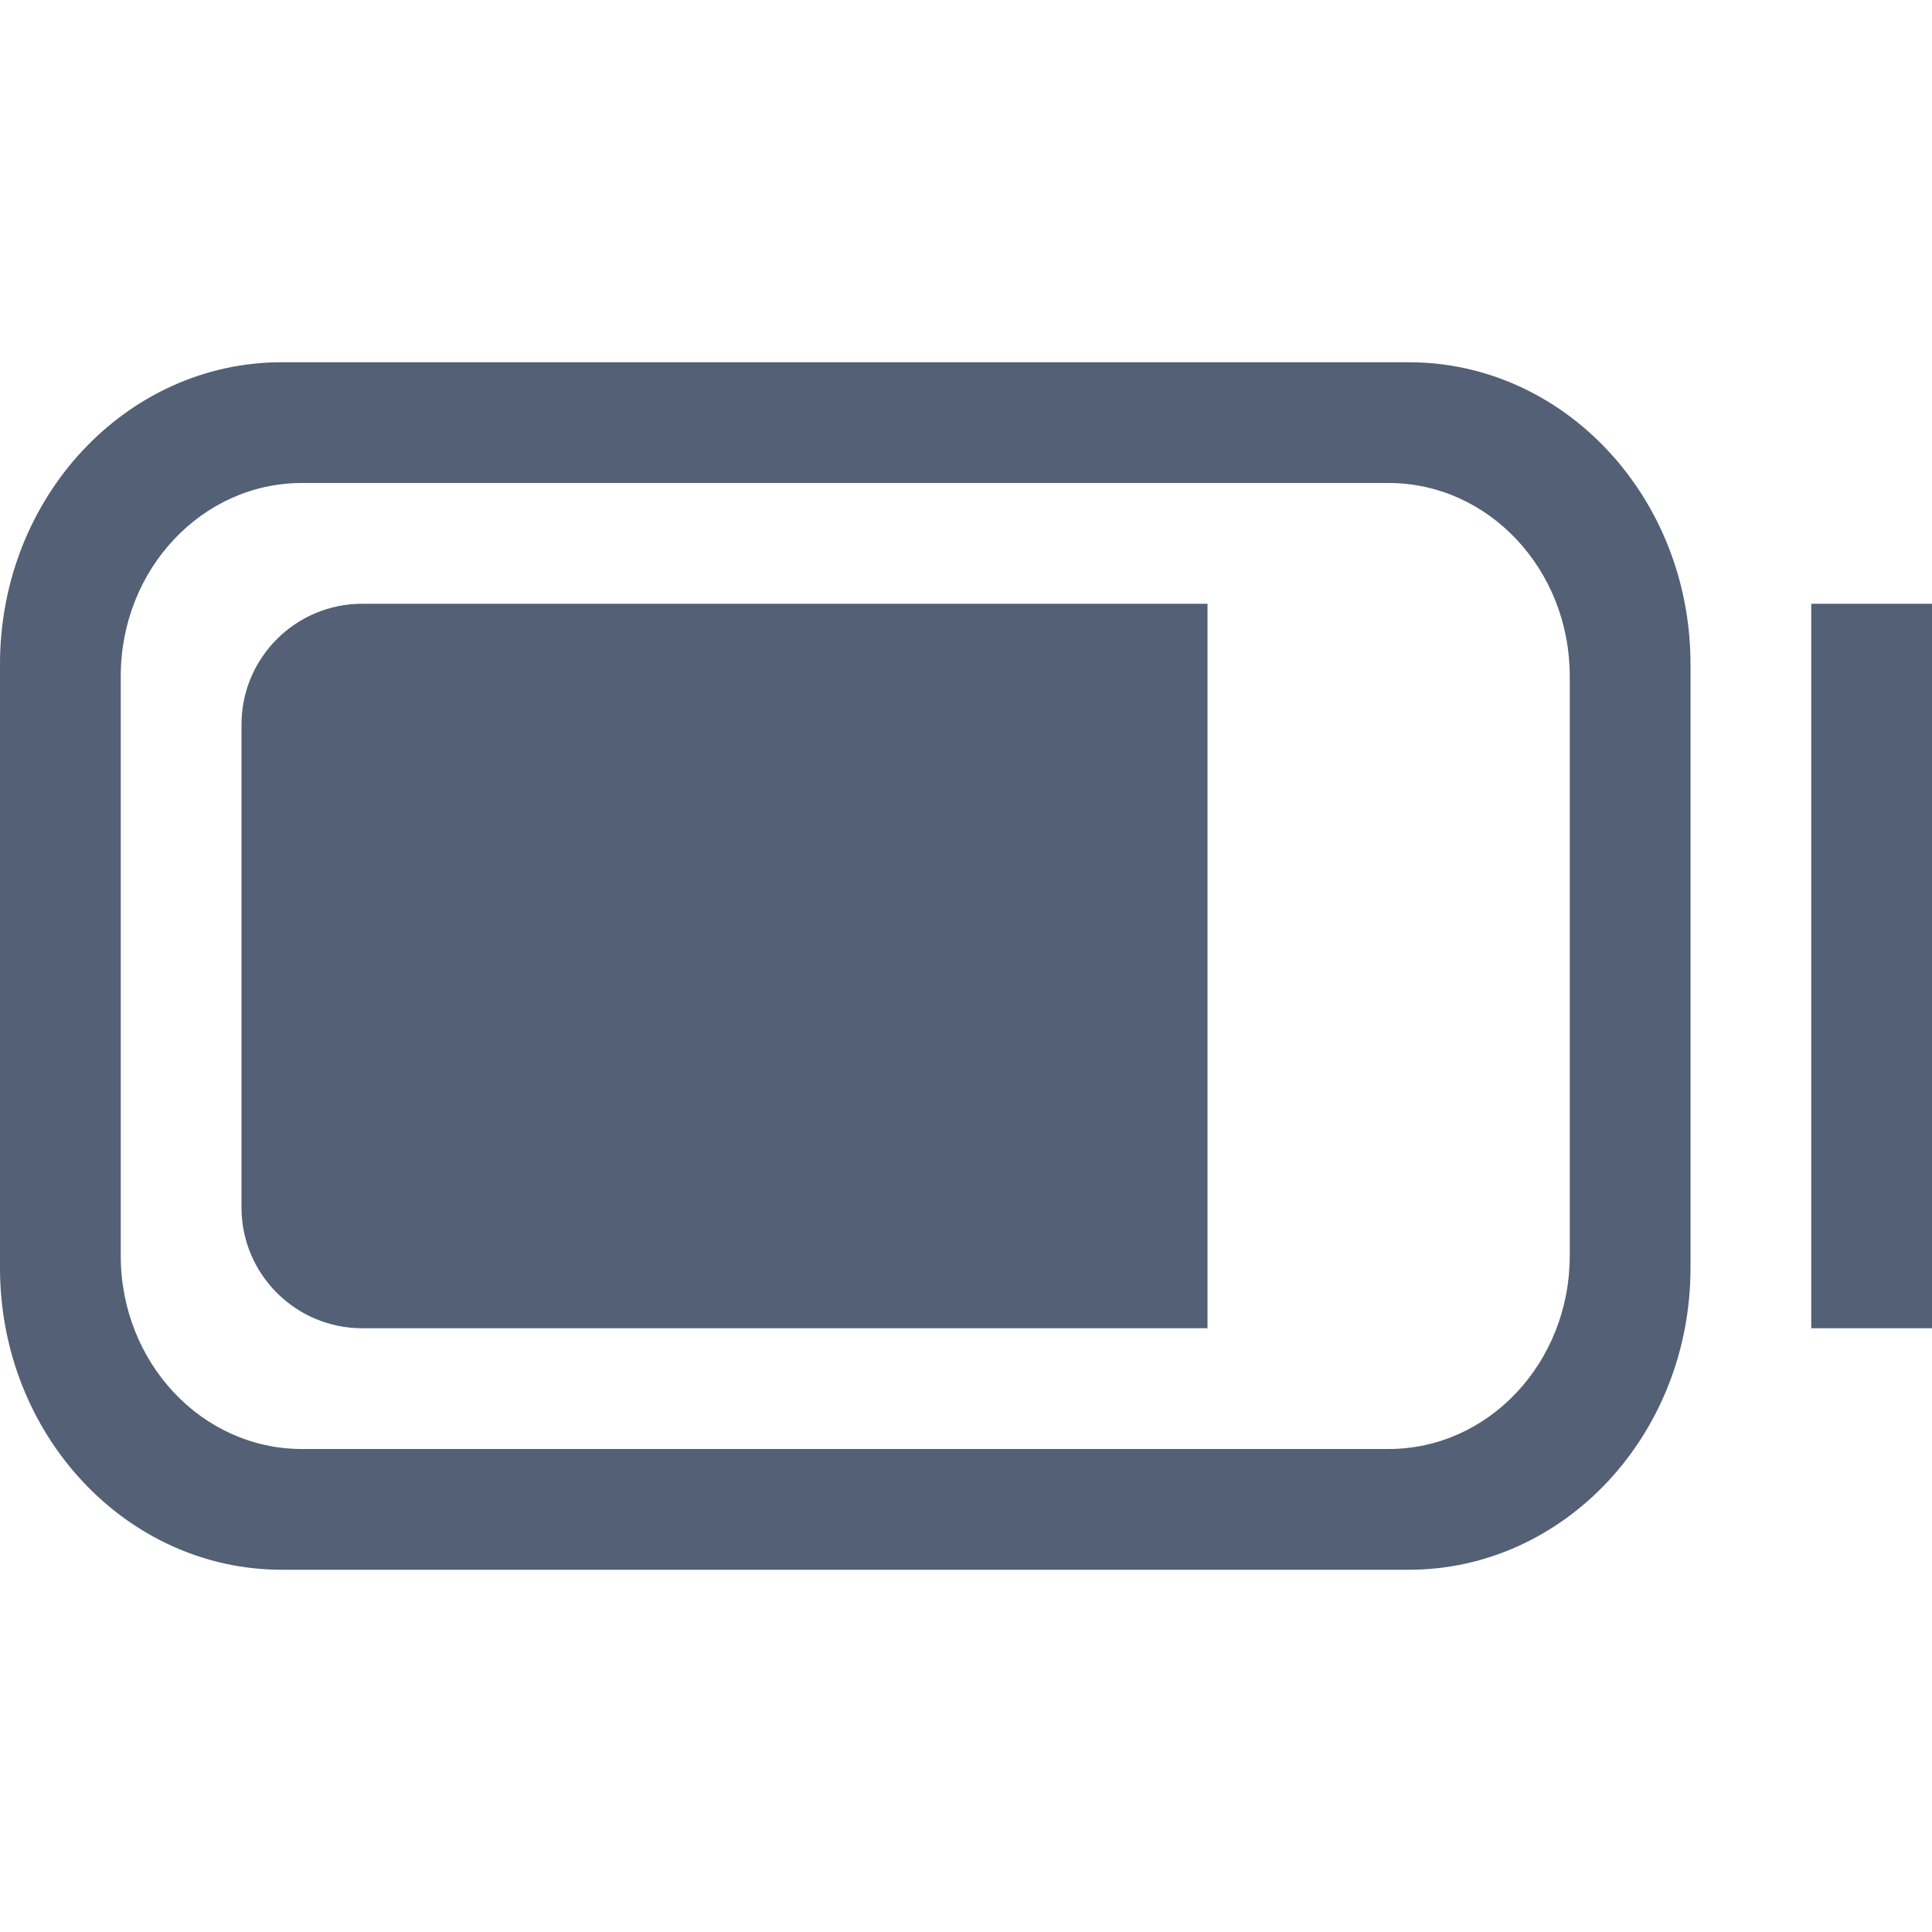
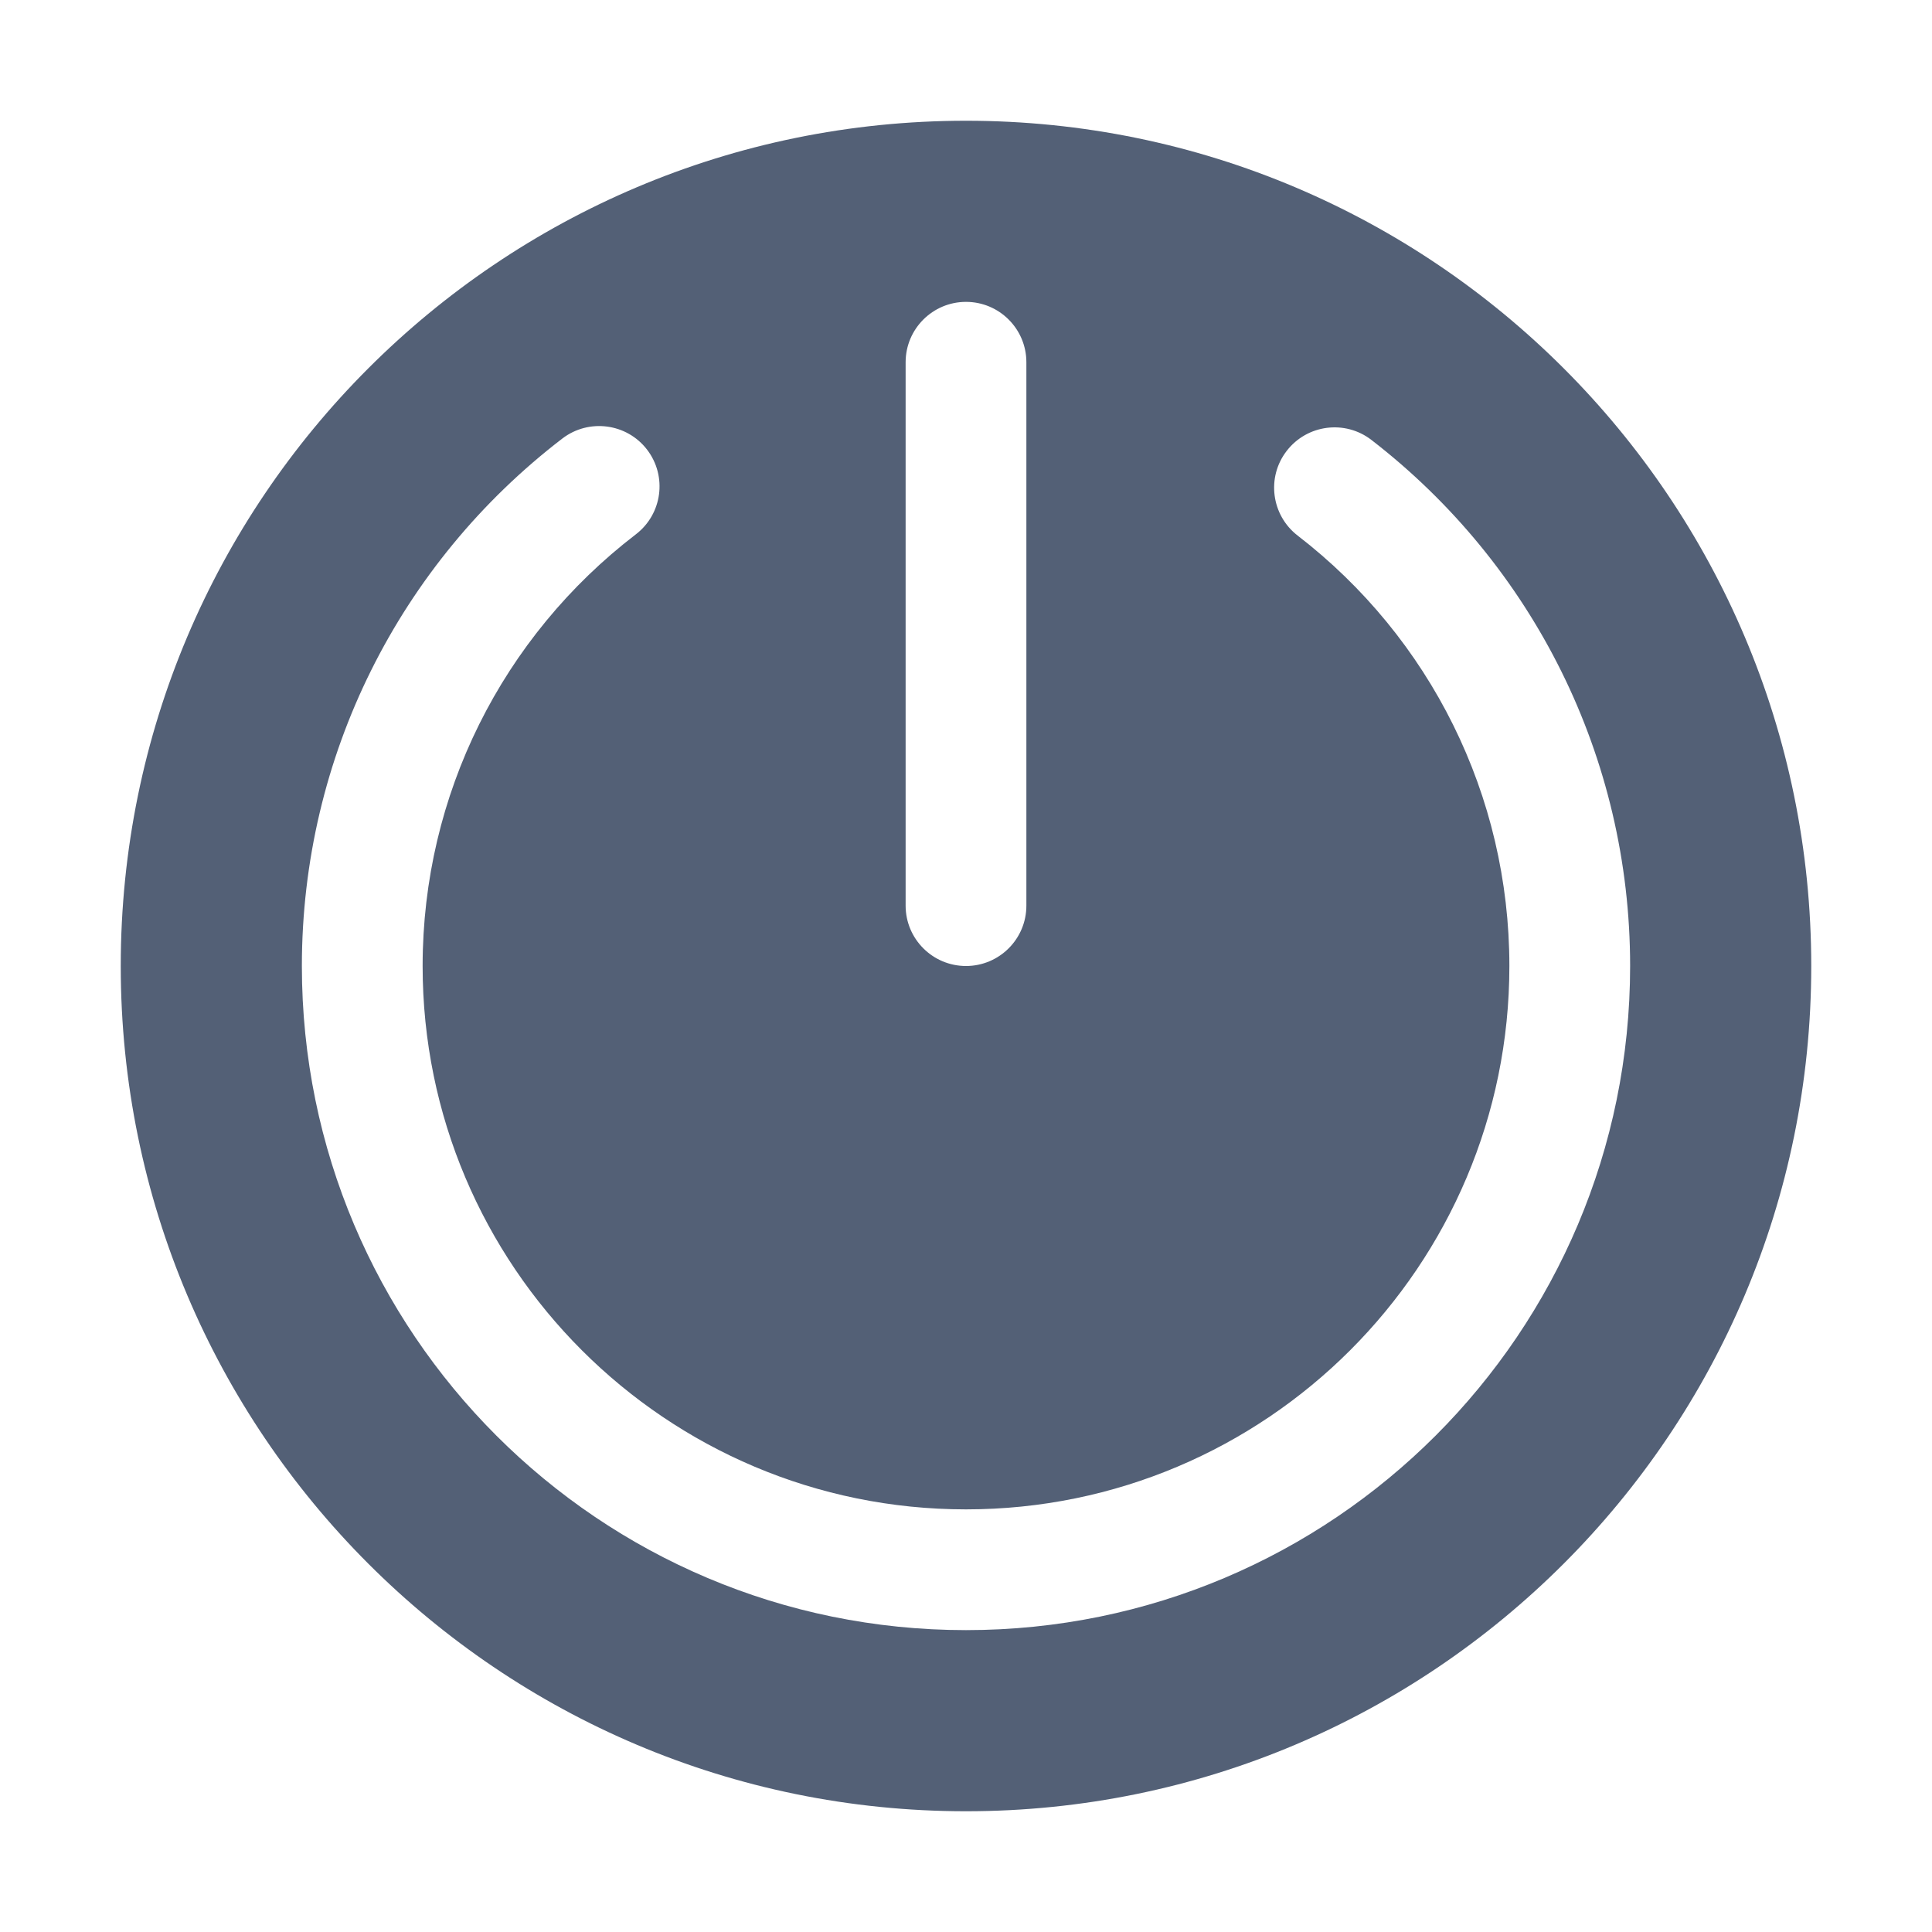
<svg xmlns="http://www.w3.org/2000/svg" width="16px" height="16px" viewBox="0 0 16 16" version="1.1">
-   <g id="icon/dock/power" stroke="none" stroke-width="1" fill="none" fill-rule="evenodd">
-     <g id="path-1-link" transform="translate(0, 3)" fill="#536076">
-       <path d="M11.667,0 C12.955,0 14,1.119 14,2.5 L14,7.5 C14,8.881 12.955,10 11.667,10 L2.333,10 C1.045,10 0,8.881 0,7.5 L0,2.5 C0,1.119 1.045,0 2.333,0 L11.667,0 Z M11.5,1 L2.5,1 C1.672,1 1,1.716 1,2.6 L1,7.4 C1,8.284 1.672,9 2.5,9 L11.5,9 C12.328,9 13,8.284 13,7.4 L13,2.6 C13,1.716 12.328,1 11.5,1 Z M10,2 L10,8 L3,8 C2.448,8 2,7.552 2,7 L2,3 C2,2.448 2.448,2 3,2 L10,2 Z M16,2 L16,8 L15,8 L15,2 L16,2 Z" id="形状结合" />
-     </g>
+   <g id="icon/dock-set/power" stroke="none" stroke-width="1" fill="none" fill-rule="evenodd">
+     <path d="M8,1 C11.866,1 15,4.134 15,8 C15,11.866 11.866,15 8,15 C4.134,15 1,11.866 1,8 C1,4.134 4.134,1 8,1 Z M5.359,3.724 C5.191,3.505 4.877,3.464 4.658,3.631 C3.308,4.666 2.5,6.266 2.5,8 C2.5,11.038 4.962,13.5 8,13.5 C11.038,13.5 13.5,11.038 13.5,8 C13.5,6.273 12.698,4.678 11.357,3.643 C11.139,3.475 10.825,3.515 10.656,3.734 C10.487,3.952 10.528,4.266 10.746,4.435 C11.845,5.282 12.5,6.586 12.5,8 C12.5,10.485 10.485,12.5 8,12.5 C5.515,12.5 3.5,10.485 3.5,8 C3.5,6.581 4.161,5.272 5.266,4.425 C5.485,4.257 5.527,3.944 5.359,3.724 Z M8,2.5 C7.724,2.5 7.5,2.724 7.5,3 L7.5,3 L7.5,7.5 C7.5,7.776 7.724,8 8,8 C8.276,8 8.5,7.776 8.5,7.5 L8.5,7.5 L8.5,3 C8.5,2.724 8.276,2.5 8,2.5 Z" id="形状结合" fill="#536076" />
  </g>
</svg>
